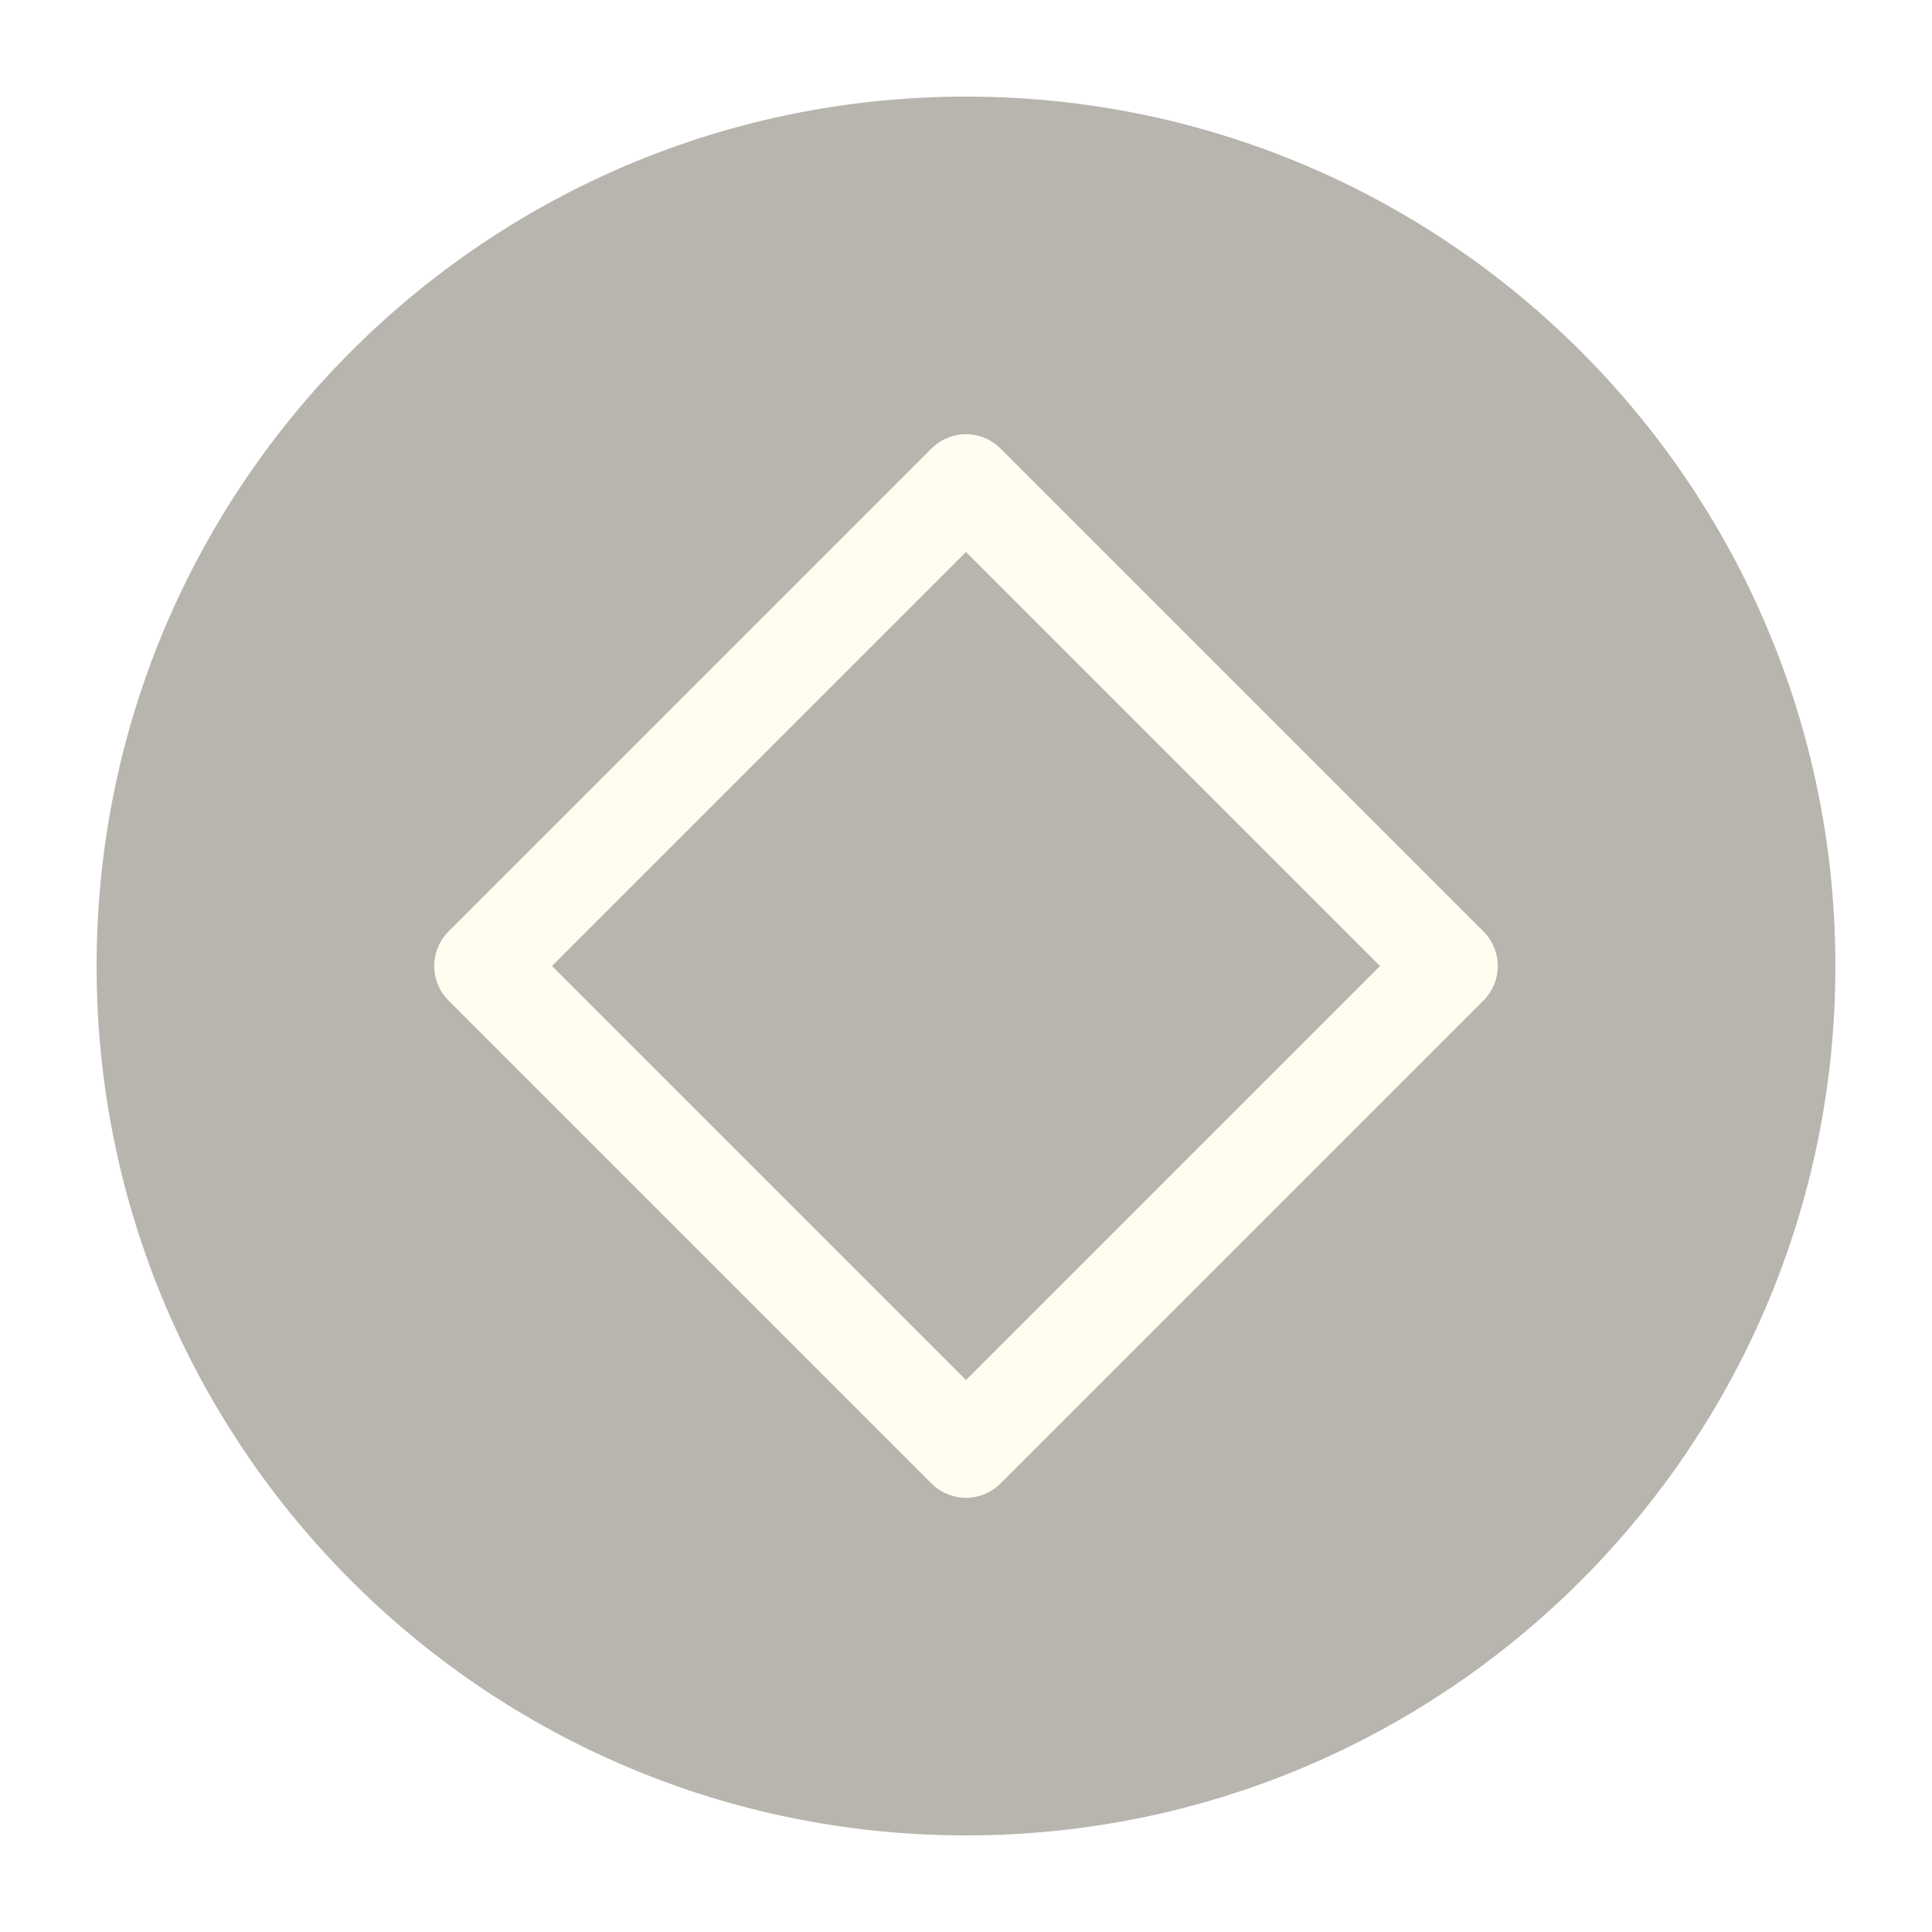
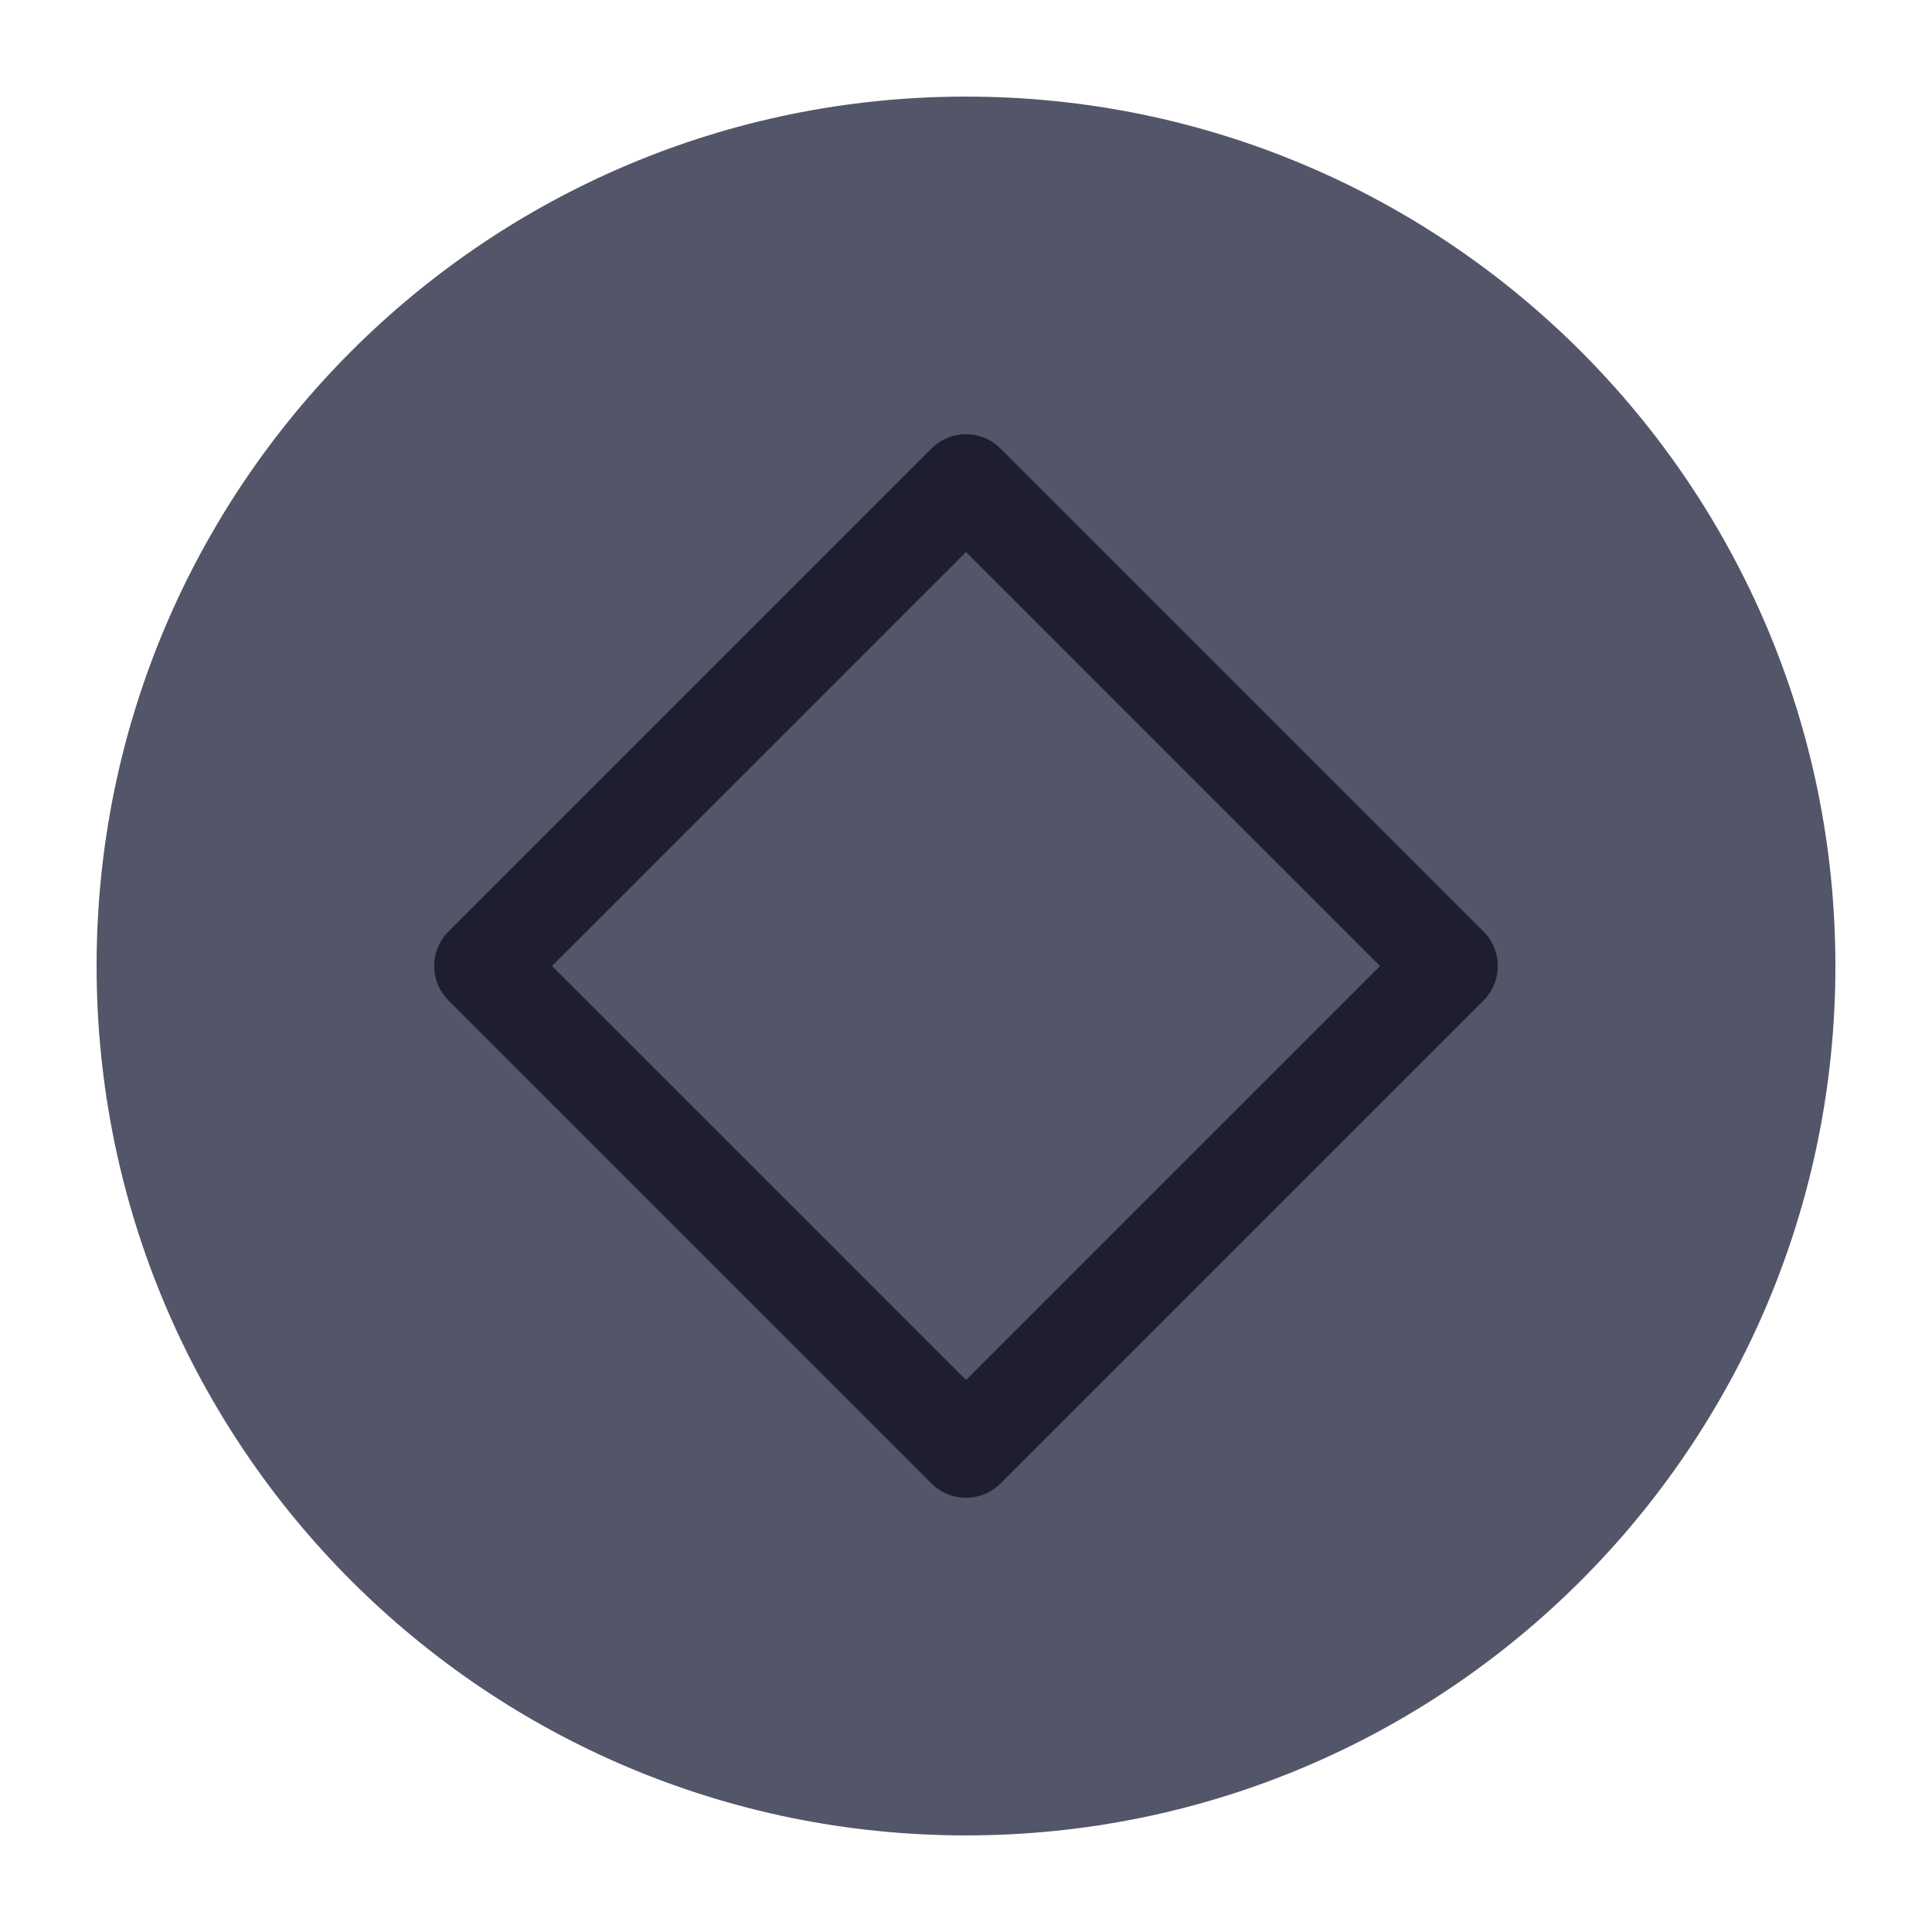
<svg xmlns="http://www.w3.org/2000/svg" viewBox="0 0 50 50" version="1.2" baseProfile="tiny">
  <defs>
</defs>
  <g fill="none" stroke="black" stroke-width="1" fill-rule="evenodd" stroke-linecap="square" stroke-linejoin="bevel">
    <g fill="none" stroke="#000000" stroke-opacity="1" stroke-width="1" stroke-linecap="square" stroke-linejoin="bevel" transform="matrix(1,0,0,1,0,0)" font-family="Sans Serif" font-size="9" font-weight="400" font-style="normal">
</g>
-     <g fill="#b7b5ad" fill-opacity="1" stroke="none" transform="matrix(2.5,0,0,2.5,2.5,2.5)" font-family="Sans Serif" font-size="9" font-weight="400" font-style="normal">
+     <g fill="#535569" fill-opacity="1" stroke="none" transform="matrix(2.5,0,0,2.5,2.5,2.5)" font-family="Sans Serif" font-size="9" font-weight="400" font-style="normal">
      <circle cx="9" cy="9" r="9" />
    </g>
-     <g fill="none" stroke="#fffcf0" stroke-opacity="1" stroke-width="1.01" stroke-linecap="round" stroke-linejoin="round" transform="matrix(2.5,0,0,2.5,2.5,2.5)" font-family="Sans Serif" font-size="9" font-weight="400" font-style="normal">
+     <g fill="none" stroke="#1e1e2e" stroke-opacity="1" stroke-width="1.01" stroke-linecap="round" stroke-linejoin="round" transform="matrix(2.5,0,0,2.5,2.5,2.5)" font-family="Sans Serif" font-size="9" font-weight="400" font-style="normal">
      <polygon fill-rule="evenodd" vector-effect="none" points="4,9 9,4 14,9 9,14 " />
    </g>
    <g fill="none" stroke="#000000" stroke-opacity="1" stroke-width="1" stroke-linecap="square" stroke-linejoin="bevel" transform="matrix(1,0,0,1,0,0)" font-family="Sans Serif" font-size="9" font-weight="400" font-style="normal">
</g>
  </g>
</svg>
